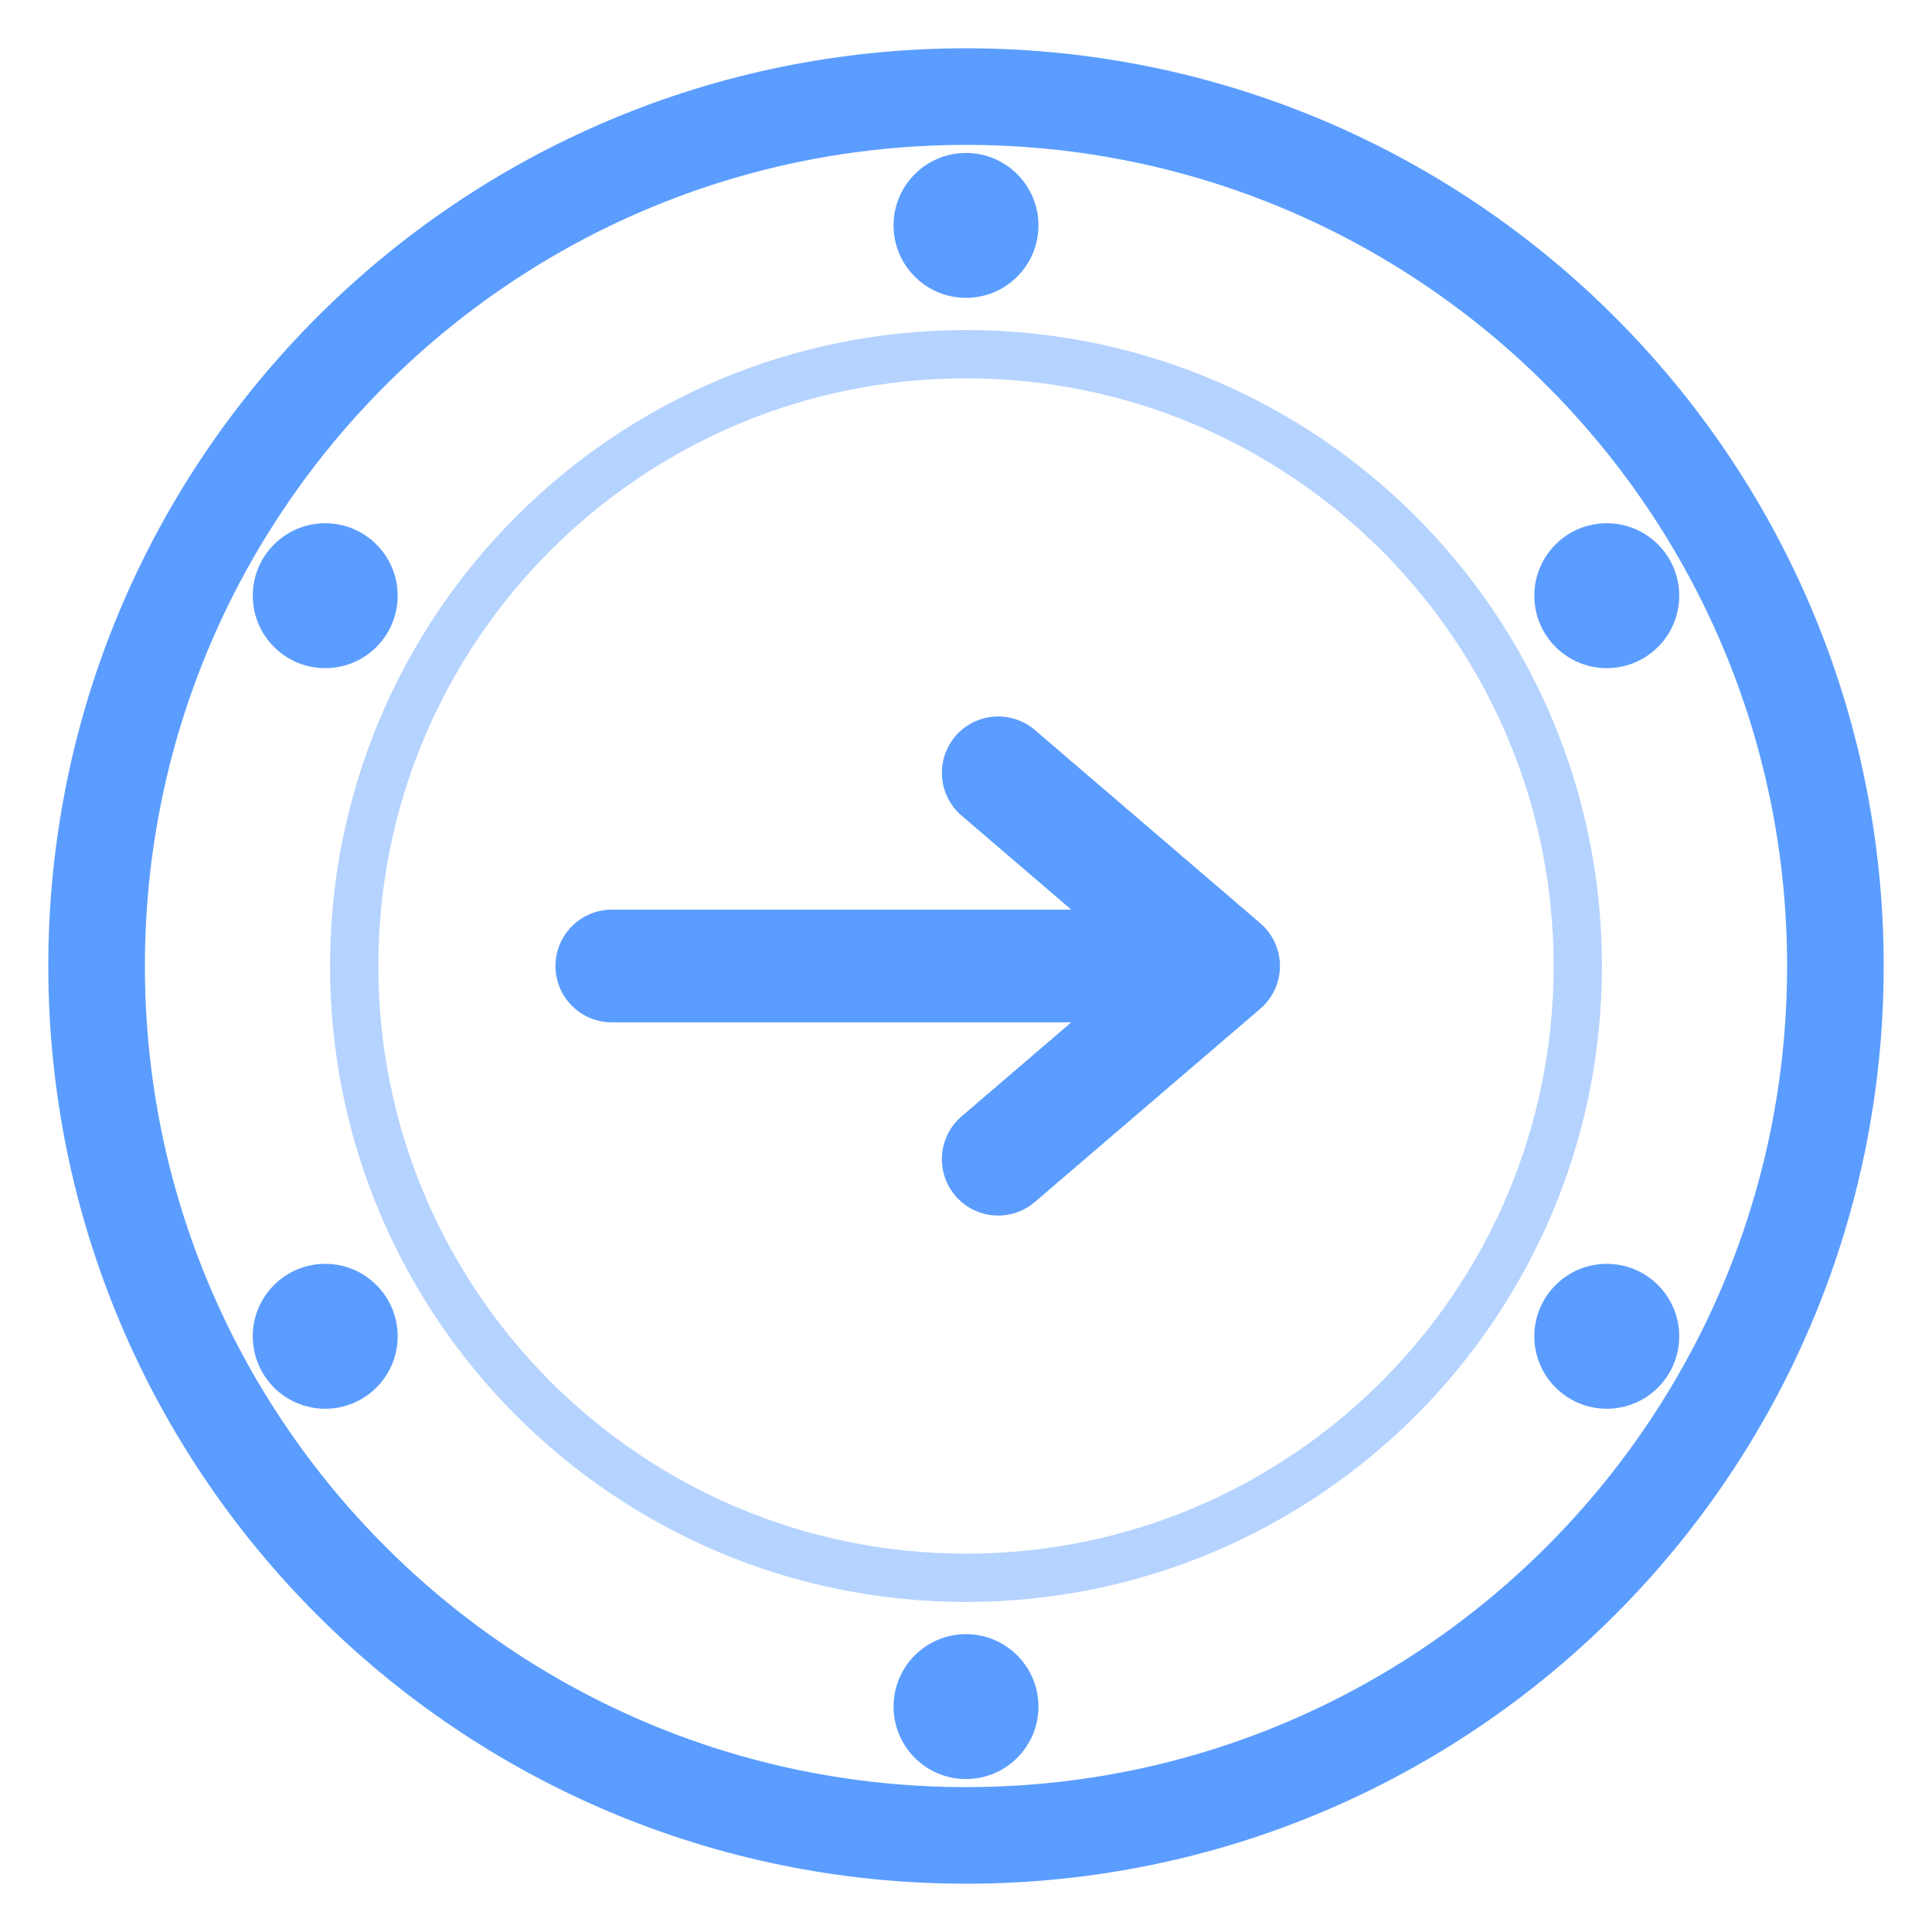
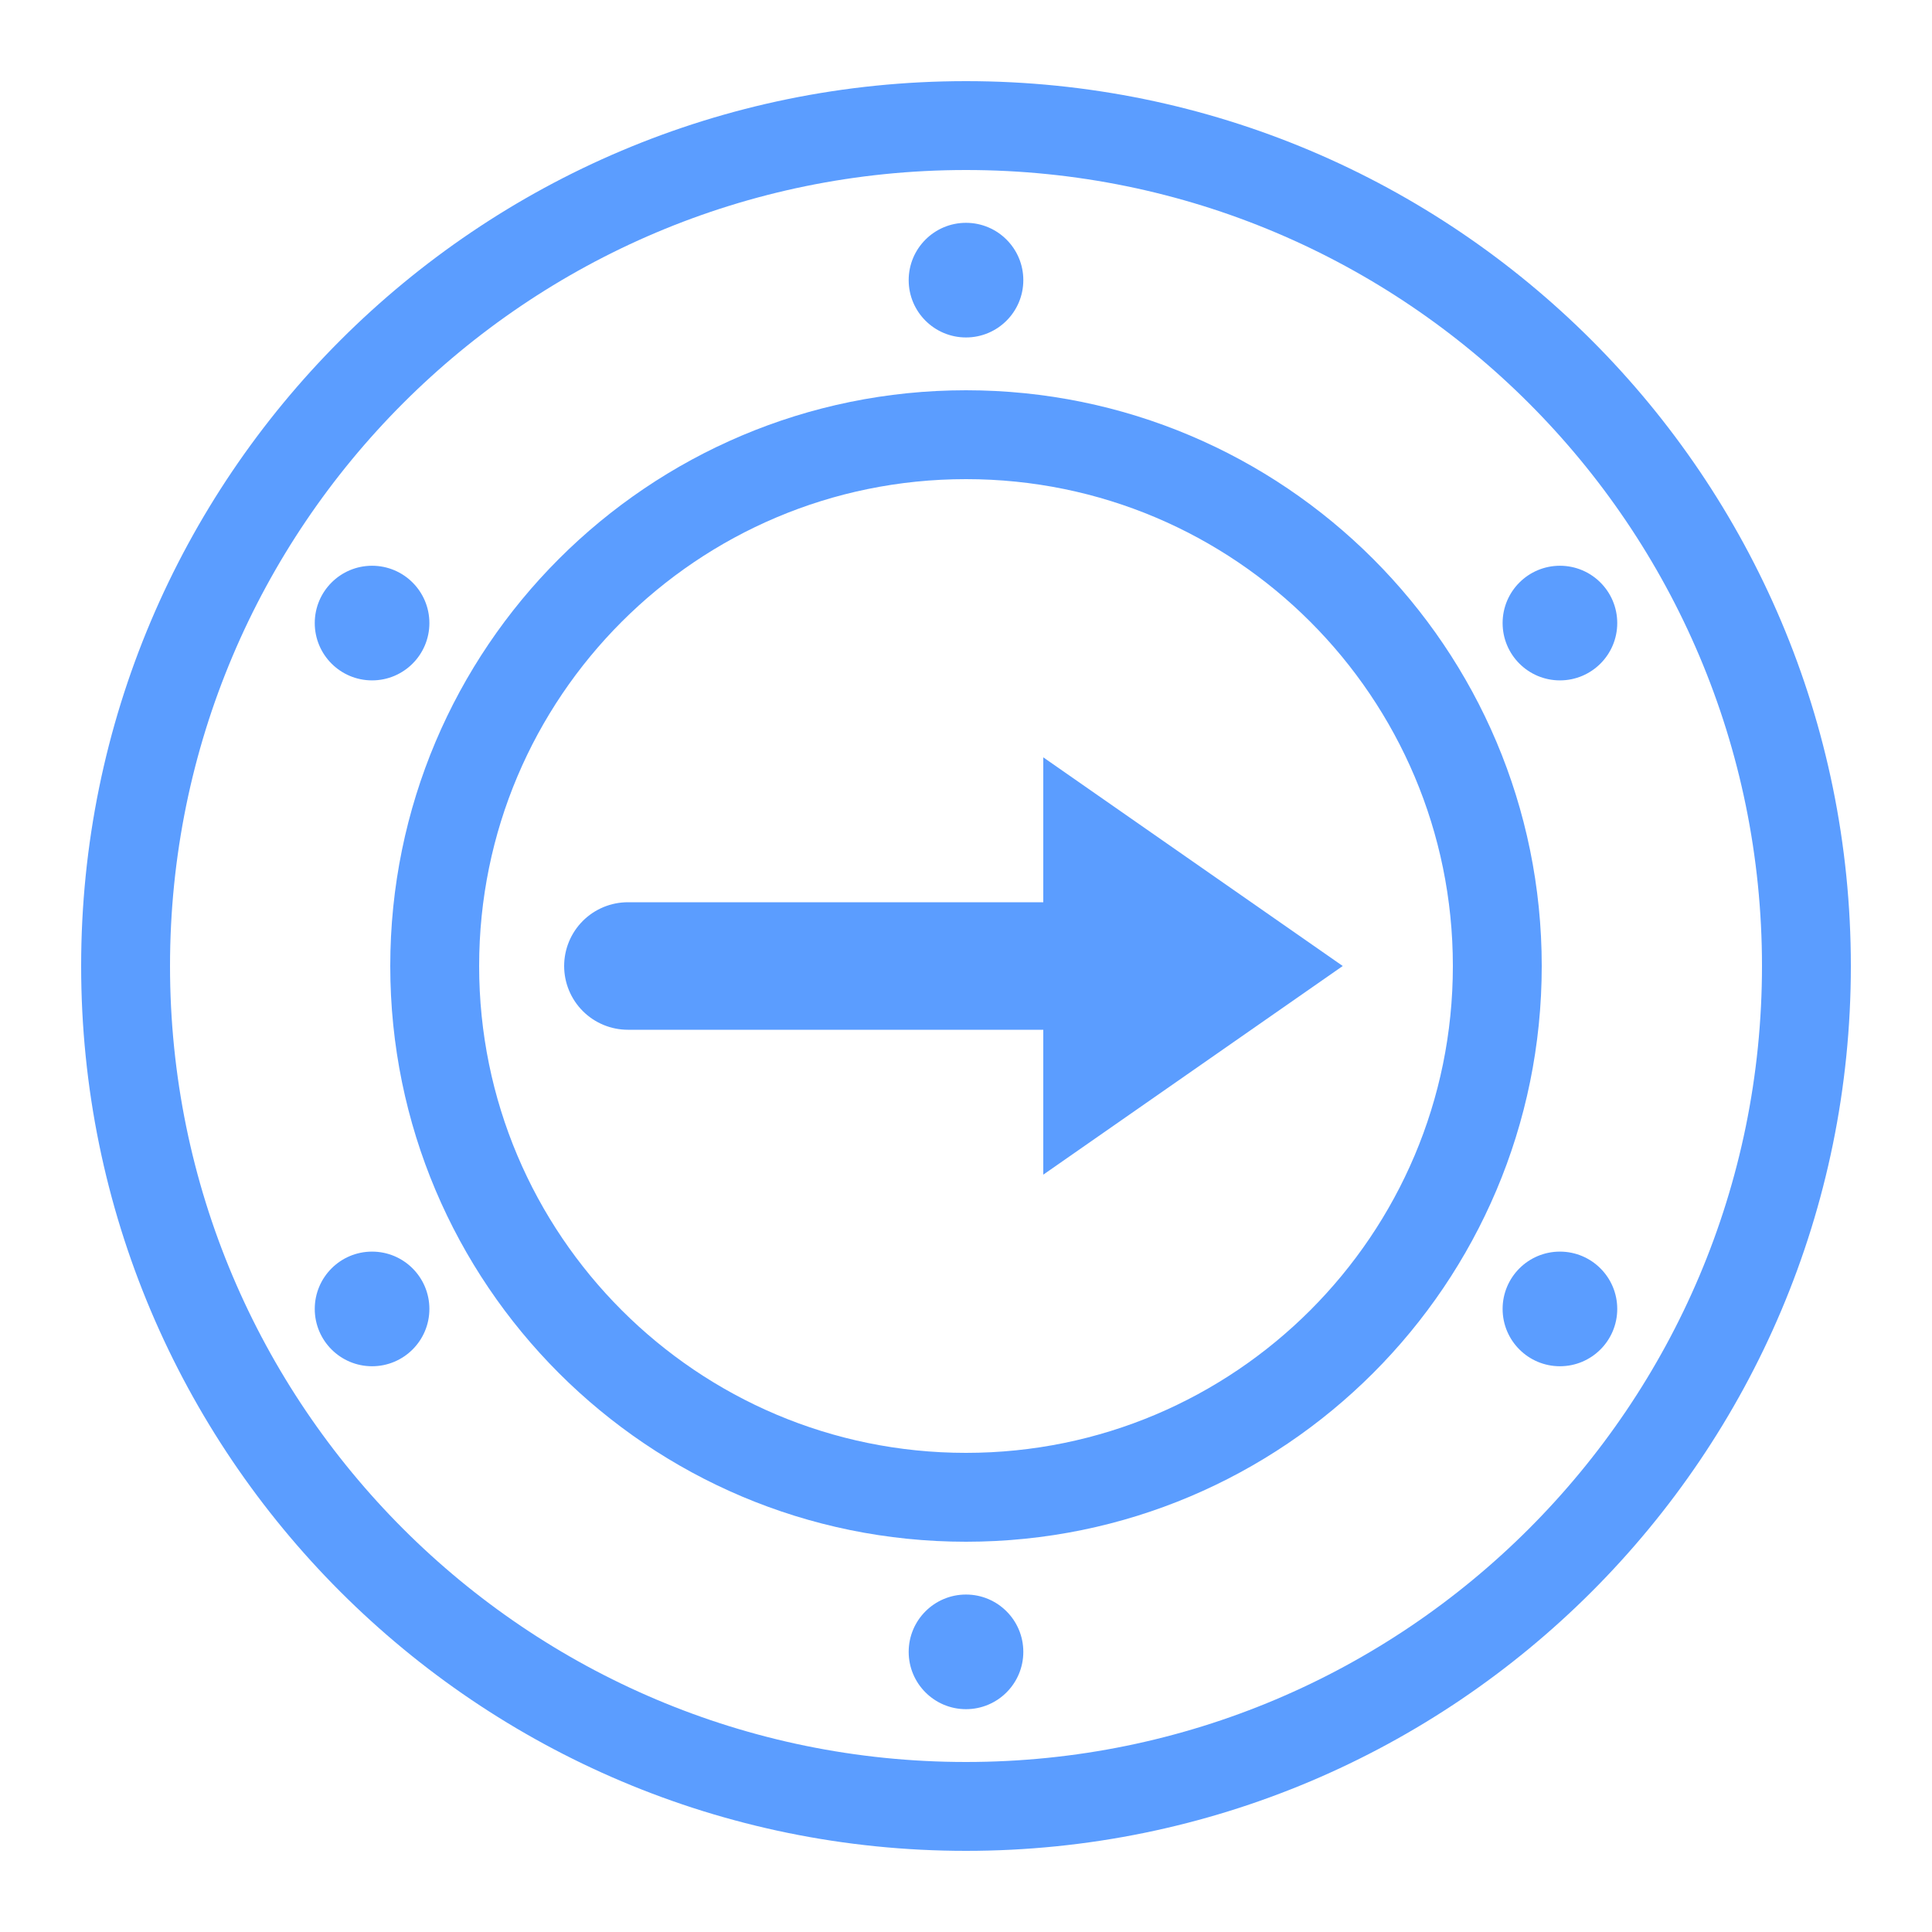
<svg xmlns="http://www.w3.org/2000/svg" viewBox="0 0 120 120" width="120" height="120" fill="none">
-   <circle cx="60" cy="60" r="54" stroke="#5b9dff" stroke-width="6" />
-   <circle cx="60" cy="60" r="38" stroke="#5b9dff" stroke-width="3" opacity="0.45" />
+   <circle cx="60" cy="60" r="52.2" stroke="#5b9dff" stroke-width="5.52" />
+   <circle cx="60" cy="60" r="33" stroke="#5b9dff" stroke-width="5.52" />
  <g fill="#5b9dff">
-     <circle cx="60" cy="14" r="4.5" />
-     <circle cx="99.8" cy="37" r="4.5" />
-     <circle cx="99.8" cy="83" r="4.5" />
-     <circle cx="60" cy="106" r="4.5" />
-     <circle cx="20.2" cy="83" r="4.5" />
-     <circle cx="20.2" cy="37" r="4.5" />
+     <circle cx="60" cy="17.4" r="3.56" />
+     <circle cx="96.89" cy="38.7" r="3.56" />
+     <circle cx="96.89" cy="81.3" r="3.56" />
+     <circle cx="60" cy="102.6" r="3.56" />
+     <circle cx="23.11" cy="81.3" r="3.56" />
+     <circle cx="23.11" cy="38.7" r="3.56" />
  </g>
-   <path d="M38 60H70" stroke="#5b9dff" stroke-width="7" stroke-linecap="round" />
-   <path d="M62 48L76 60L62 72" stroke="#5b9dff" stroke-width="7" stroke-linecap="round" stroke-linejoin="round" />
+   <path d="M39 60H66" stroke="#5b9dff" stroke-width="7.92" stroke-linecap="round" />
+   <path d="M83.4 60L64.8 47.04V72.96Z" fill="#5b9dff" />
</svg>
